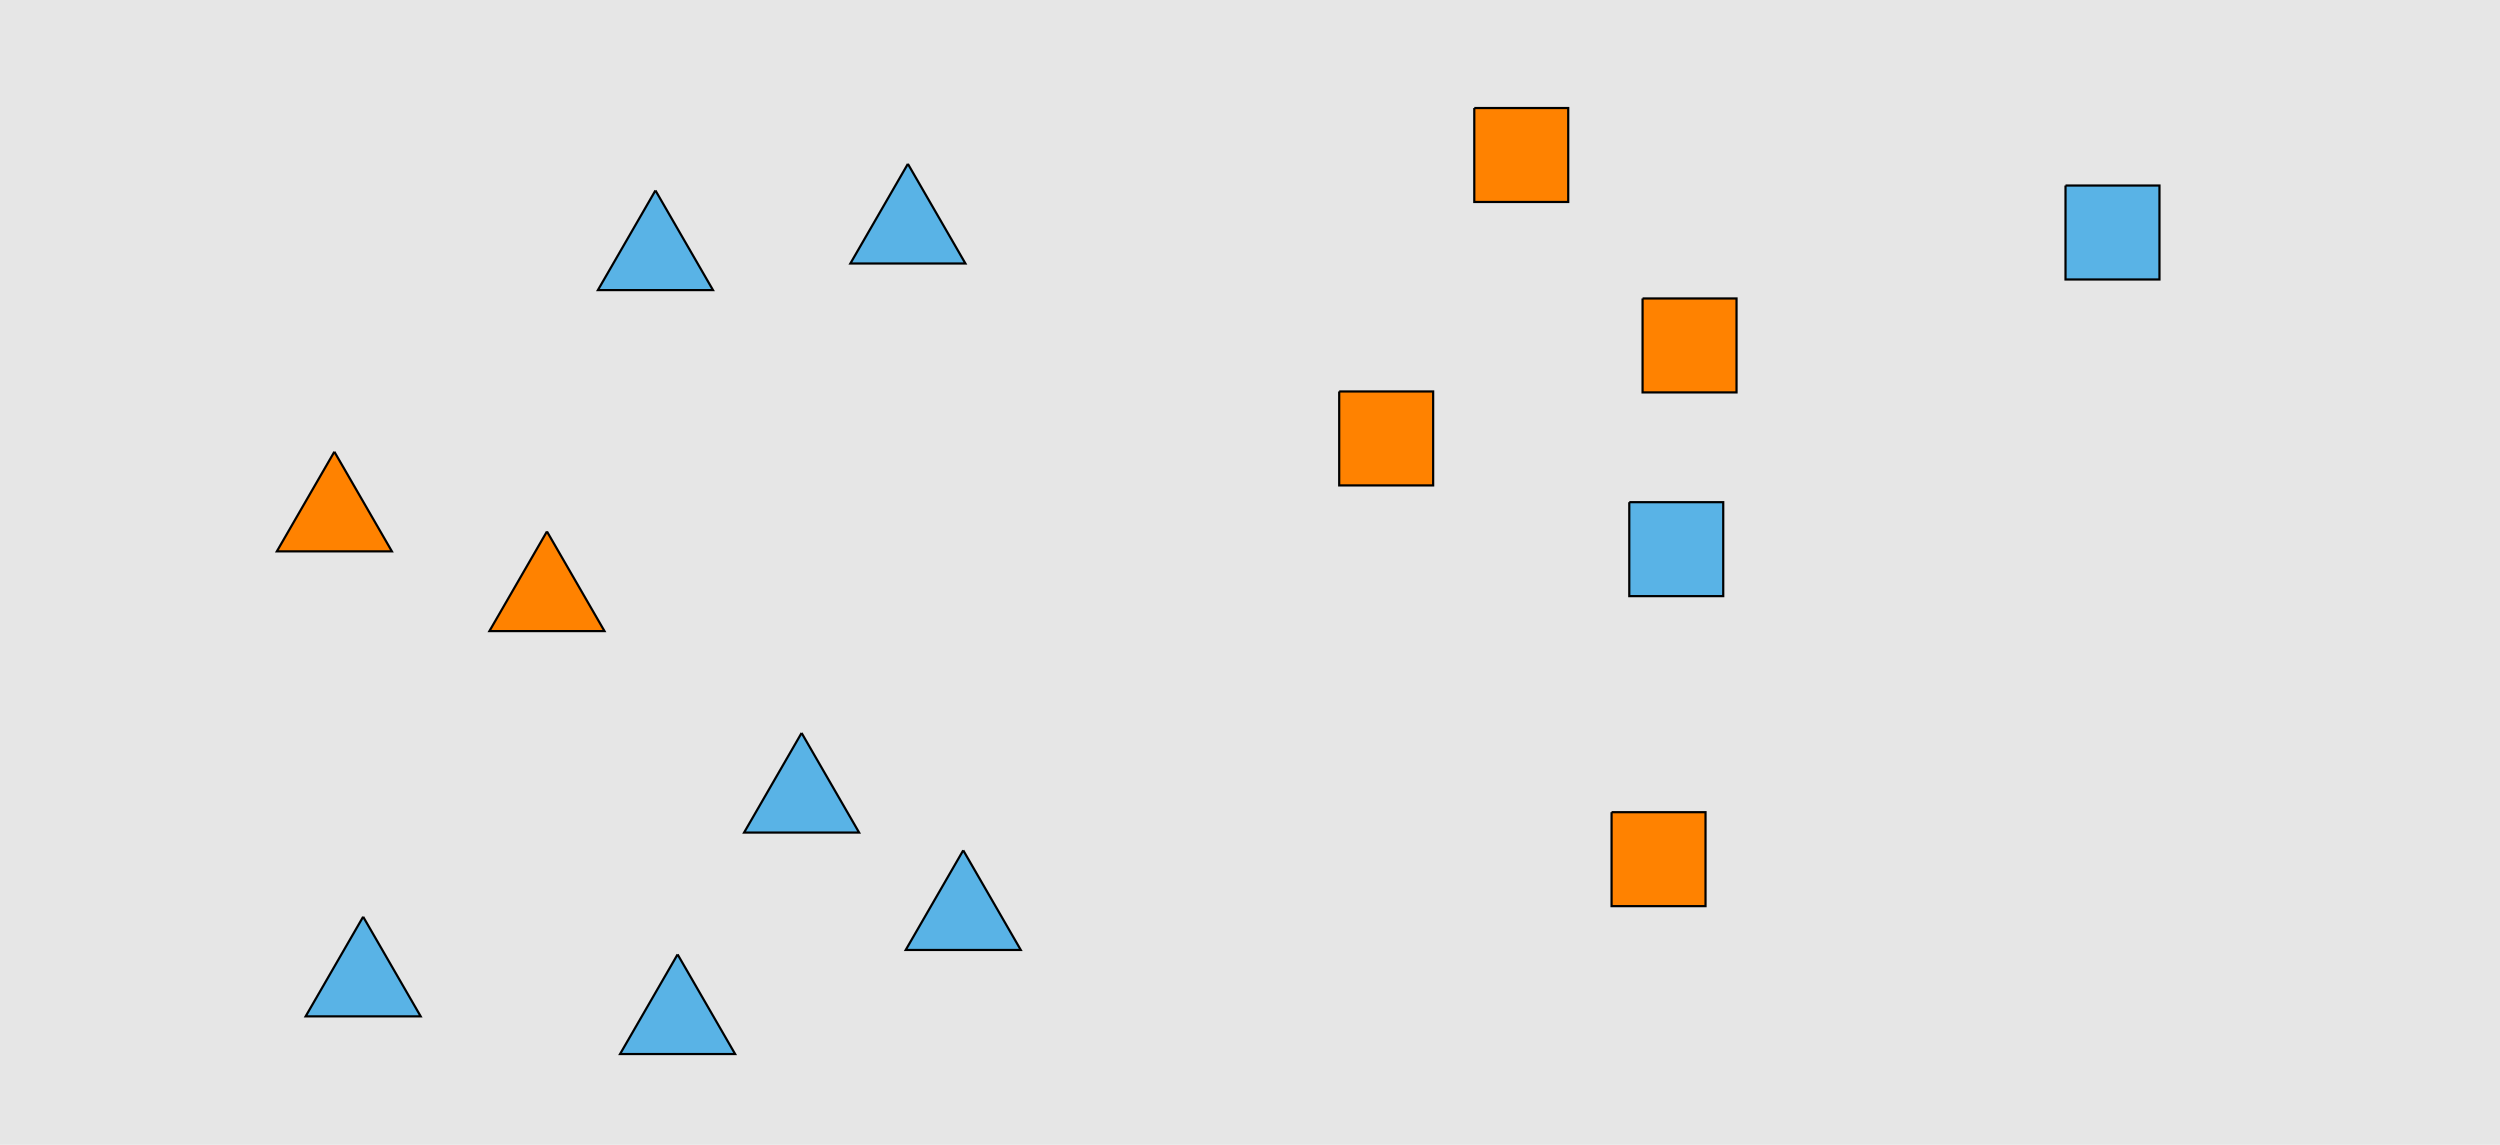
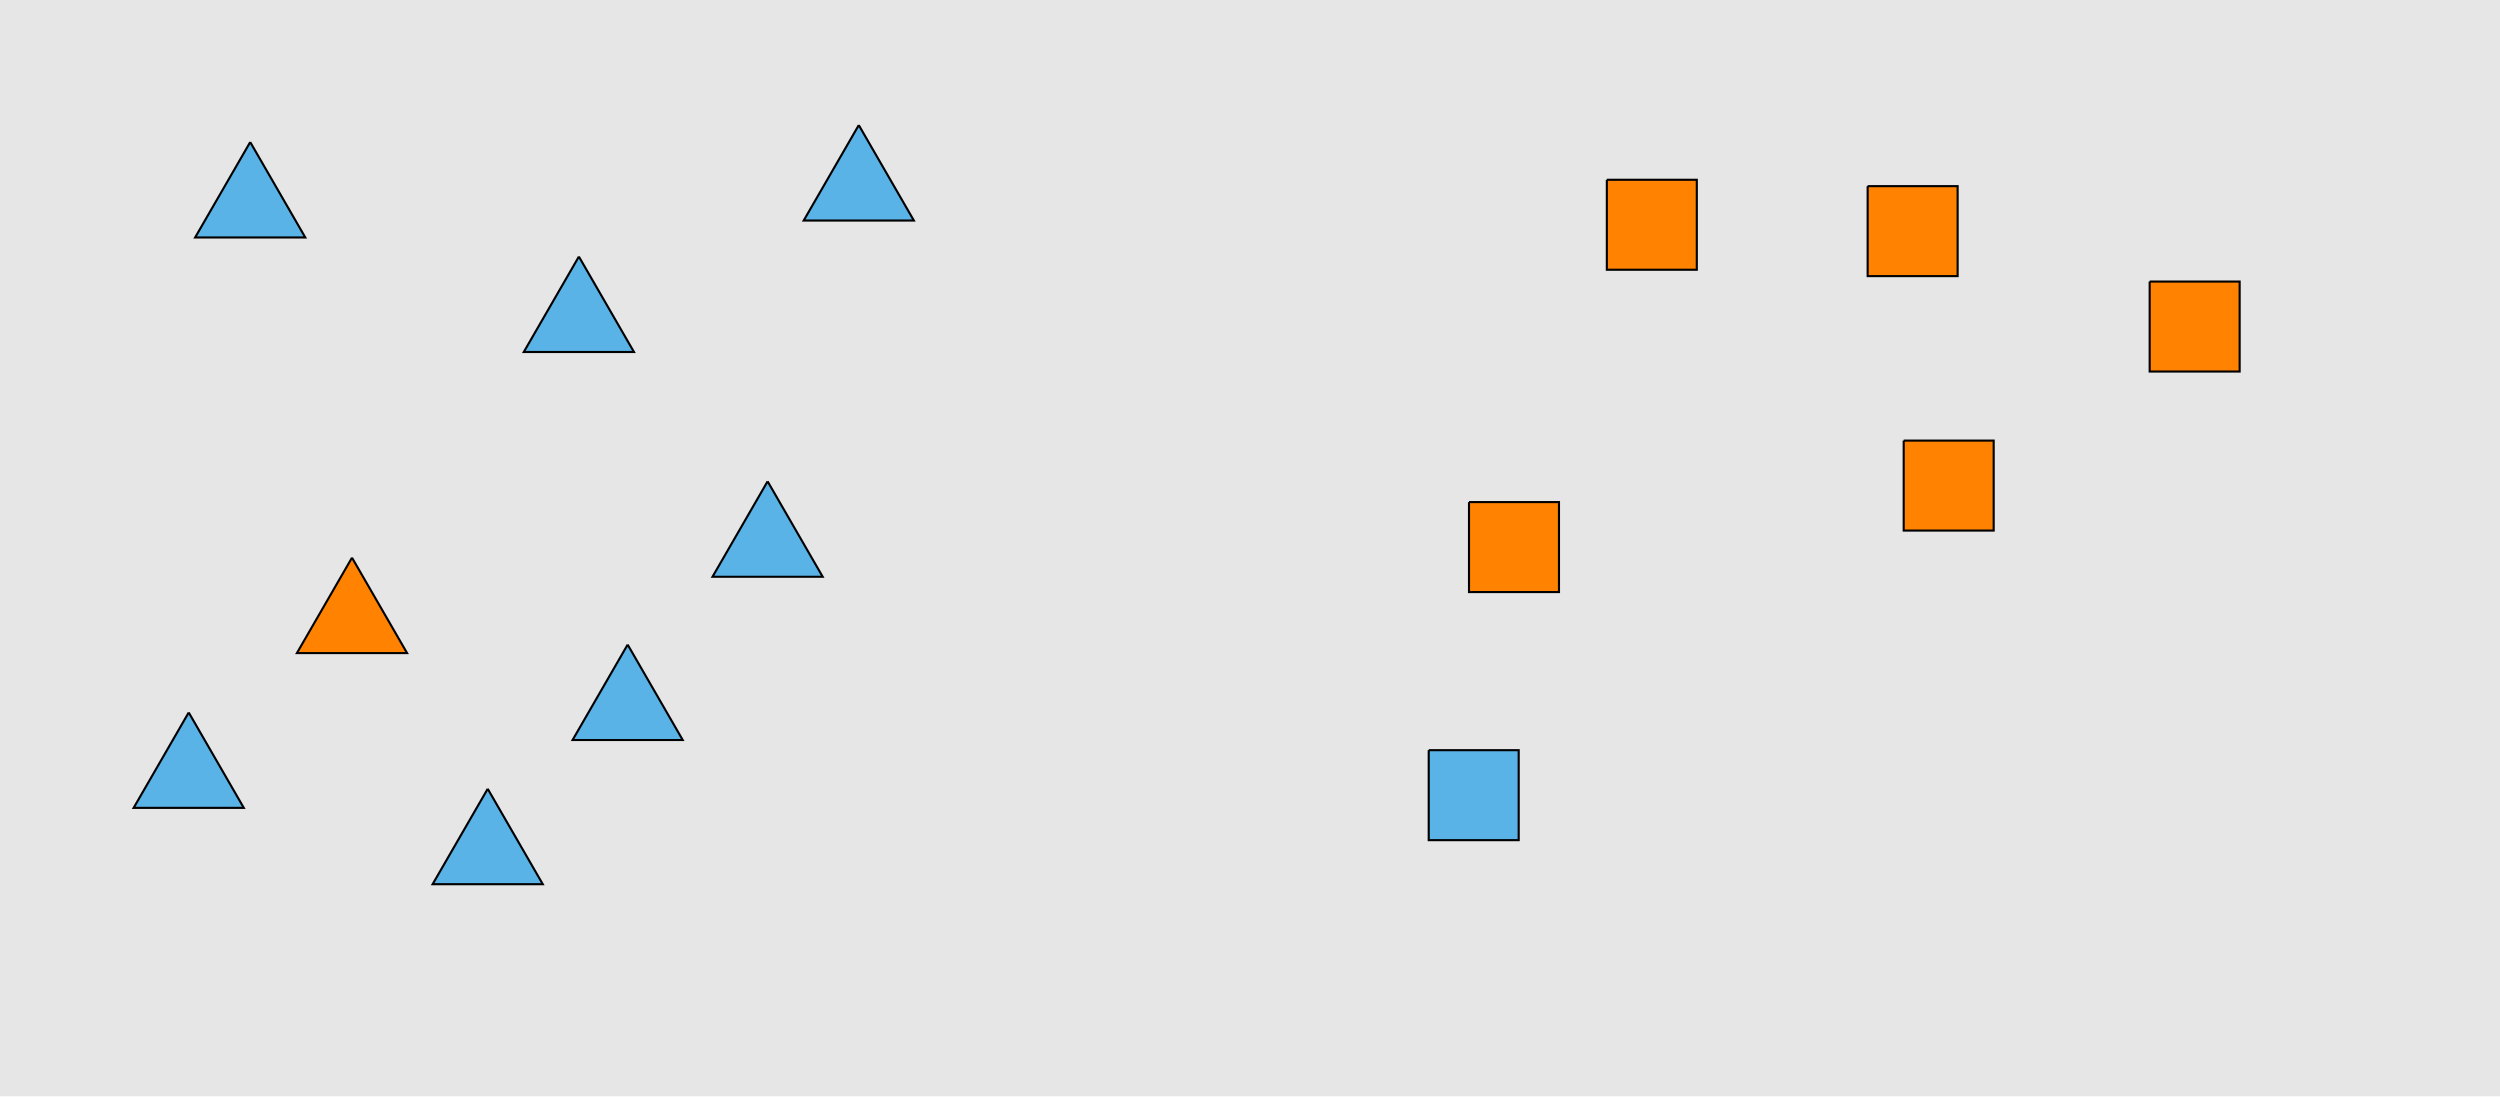
- <svg xmlns="http://www.w3.org/2000/svg" width="1129pt" height="517pt" viewBox="0 0 1129 517" version="1.1">
+ <svg xmlns="http://www.w3.org/2000/svg" width="1179pt" height="517pt" viewBox="0 0 1179 517" version="1.1">
  <g id="surface26">
-     <rect x="0" y="0" width="1129" height="517" style="fill:rgb(90%,90%,90%);fill-opacity:1;stroke:none;" />
-     <path style="fill-rule:nonzero;fill:rgb(35%,70%,90%);fill-opacity:1;stroke-width:1;stroke-linecap:butt;stroke-linejoin:miter;stroke:rgb(0%,0%,0%);stroke-opacity:1;stroke-miterlimit:10;" d="M 164 414 L 138.02 459 L 189.98 459 L 164 414 " />
-     <path style="fill-rule:nonzero;fill:rgb(100%,51%,0%);fill-opacity:1;stroke-width:1;stroke-linecap:butt;stroke-linejoin:miter;stroke:rgb(0%,0%,0%);stroke-opacity:1;stroke-miterlimit:10;" d="M 151 204 L 125.02 249 L 176.98 249 L 151 204 " />
-     <path style="fill-rule:nonzero;fill:rgb(100%,51%,0%);fill-opacity:1;stroke-width:1;stroke-linecap:butt;stroke-linejoin:miter;stroke:rgb(0%,0%,0%);stroke-opacity:1;stroke-miterlimit:10;" d="M 247 240 L 221.02 285 L 272.98 285 L 247 240 " />
-     <path style="fill-rule:nonzero;fill:rgb(35%,70%,90%);fill-opacity:1;stroke-width:1;stroke-linecap:butt;stroke-linejoin:miter;stroke:rgb(0%,0%,0%);stroke-opacity:1;stroke-miterlimit:10;" d="M 410 74 L 384.02 119 L 435.98 119 L 410 74 " />
-     <path style="fill-rule:nonzero;fill:rgb(35%,70%,90%);fill-opacity:1;stroke-width:1;stroke-linecap:butt;stroke-linejoin:miter;stroke:rgb(0%,0%,0%);stroke-opacity:1;stroke-miterlimit:10;" d="M 296 86 L 270.02 131 L 321.98 131 L 296 86 " />
-     <path style="fill-rule:nonzero;fill:rgb(35%,70%,90%);fill-opacity:1;stroke-width:1;stroke-linecap:butt;stroke-linejoin:miter;stroke:rgb(0%,0%,0%);stroke-opacity:1;stroke-miterlimit:10;" d="M 435 384 L 409.02 429 L 460.98 429 L 435 384 " />
-     <path style="fill-rule:nonzero;fill:rgb(35%,70%,90%);fill-opacity:1;stroke-width:1;stroke-linecap:butt;stroke-linejoin:miter;stroke:rgb(0%,0%,0%);stroke-opacity:1;stroke-miterlimit:10;" d="M 362 331 L 336.02 376 L 387.98 376 L 362 331 " />
-     <path style="fill-rule:nonzero;fill:rgb(35%,70%,90%);fill-opacity:1;stroke-width:1;stroke-linecap:butt;stroke-linejoin:miter;stroke:rgb(0%,0%,0%);stroke-opacity:1;stroke-miterlimit:10;" d="M 306 431 L 280.02 476 L 331.98 476 L 306 431 " />
-     <path style="fill-rule:nonzero;fill:rgb(100%,51%,0%);fill-opacity:1;stroke-width:1;stroke-linecap:butt;stroke-linejoin:miter;stroke:rgb(0%,0%,0%);stroke-opacity:1;stroke-miterlimit:10;" d="M 604.785 176.785 L 604.785 219.215 L 647.215 219.215 L 647.215 176.785 L 604.785 176.785 " />
-     <path style="fill-rule:nonzero;fill:rgb(35%,70%,90%);fill-opacity:1;stroke-width:1;stroke-linecap:butt;stroke-linejoin:miter;stroke:rgb(0%,0%,0%);stroke-opacity:1;stroke-miterlimit:10;" d="M 735.785 226.785 L 735.785 269.215 L 778.215 269.215 L 778.215 226.785 L 735.785 226.785 " />
-     <path style="fill-rule:nonzero;fill:rgb(35%,70%,90%);fill-opacity:1;stroke-width:1;stroke-linecap:butt;stroke-linejoin:miter;stroke:rgb(0%,0%,0%);stroke-opacity:1;stroke-miterlimit:10;" d="M 932.785 83.785 L 932.785 126.215 L 975.215 126.215 L 975.215 83.785 L 932.785 83.785 " />
-     <path style="fill-rule:nonzero;fill:rgb(100%,51%,0%);fill-opacity:1;stroke-width:1;stroke-linecap:butt;stroke-linejoin:miter;stroke:rgb(0%,0%,0%);stroke-opacity:1;stroke-miterlimit:10;" d="M 665.785 48.785 L 665.785 91.215 L 708.215 91.215 L 708.215 48.785 L 665.785 48.785 " />
-     <path style="fill-rule:nonzero;fill:rgb(100%,51%,0%);fill-opacity:1;stroke-width:1;stroke-linecap:butt;stroke-linejoin:miter;stroke:rgb(0%,0%,0%);stroke-opacity:1;stroke-miterlimit:10;" d="M 727.785 366.785 L 727.785 409.215 L 770.215 409.215 L 770.215 366.785 L 727.785 366.785 " />
-     <path style="fill-rule:nonzero;fill:rgb(100%,51%,0%);fill-opacity:1;stroke-width:1;stroke-linecap:butt;stroke-linejoin:miter;stroke:rgb(0%,0%,0%);stroke-opacity:1;stroke-miterlimit:10;" d="M 741.785 134.785 L 741.785 177.215 L 784.215 177.215 L 784.215 134.785 L 741.785 134.785 " />
+     <rect x="0" y="0" width="1179" height="517" style="fill:rgb(90%,90%,90%);fill-opacity:1;stroke:none;" />
+     <path style="fill-rule:nonzero;fill:rgb(35%,70%,90%);fill-opacity:1;stroke-width:1;stroke-linecap:butt;stroke-linejoin:miter;stroke:rgb(0%,0%,0%);stroke-opacity:1;stroke-miterlimit:10;" d="M 362 227 L 336.02 272 L 387.98 272 L 362 227 " />
+     <path style="fill-rule:nonzero;fill:rgb(100%,51%,0%);fill-opacity:1;stroke-width:1;stroke-linecap:butt;stroke-linejoin:miter;stroke:rgb(0%,0%,0%);stroke-opacity:1;stroke-miterlimit:10;" d="M 166 263 L 140.02 308 L 191.98 308 L 166 263 " />
+     <path style="fill-rule:nonzero;fill:rgb(35%,70%,90%);fill-opacity:1;stroke-width:1;stroke-linecap:butt;stroke-linejoin:miter;stroke:rgb(0%,0%,0%);stroke-opacity:1;stroke-miterlimit:10;" d="M 273 121 L 247.02 166 L 298.98 166 L 273 121 " />
+     <path style="fill-rule:nonzero;fill:rgb(35%,70%,90%);fill-opacity:1;stroke-width:1;stroke-linecap:butt;stroke-linejoin:miter;stroke:rgb(0%,0%,0%);stroke-opacity:1;stroke-miterlimit:10;" d="M 118 67 L 92.02 112 L 143.98 112 L 118 67 " />
+     <path style="fill-rule:nonzero;fill:rgb(35%,70%,90%);fill-opacity:1;stroke-width:1;stroke-linecap:butt;stroke-linejoin:miter;stroke:rgb(0%,0%,0%);stroke-opacity:1;stroke-miterlimit:10;" d="M 89 336 L 63.02 381 L 114.98 381 L 89 336 " />
+     <path style="fill-rule:nonzero;fill:rgb(35%,70%,90%);fill-opacity:1;stroke-width:1;stroke-linecap:butt;stroke-linejoin:miter;stroke:rgb(0%,0%,0%);stroke-opacity:1;stroke-miterlimit:10;" d="M 296 304 L 270.02 349 L 321.98 349 L 296 304 " />
+     <path style="fill-rule:nonzero;fill:rgb(35%,70%,90%);fill-opacity:1;stroke-width:1;stroke-linecap:butt;stroke-linejoin:miter;stroke:rgb(0%,0%,0%);stroke-opacity:1;stroke-miterlimit:10;" d="M 405 59 L 379.02 104 L 430.98 104 L 405 59 " />
+     <path style="fill-rule:nonzero;fill:rgb(35%,70%,90%);fill-opacity:1;stroke-width:1;stroke-linecap:butt;stroke-linejoin:miter;stroke:rgb(0%,0%,0%);stroke-opacity:1;stroke-miterlimit:10;" d="M 230 372 L 204.02 417 L 255.98 417 L 230 372 " />
+     <path style="fill-rule:nonzero;fill:rgb(100%,51%,0%);fill-opacity:1;stroke-width:1;stroke-linecap:butt;stroke-linejoin:miter;stroke:rgb(0%,0%,0%);stroke-opacity:1;stroke-miterlimit:10;" d="M 897.785 207.785 L 897.785 250.215 L 940.215 250.215 L 940.215 207.785 L 897.785 207.785 " />
+     <path style="fill-rule:nonzero;fill:rgb(35%,70%,90%);fill-opacity:1;stroke-width:1;stroke-linecap:butt;stroke-linejoin:miter;stroke:rgb(0%,0%,0%);stroke-opacity:1;stroke-miterlimit:10;" d="M 673.785 353.785 L 673.785 396.215 L 716.215 396.215 L 716.215 353.785 L 673.785 353.785 " />
+     <path style="fill-rule:nonzero;fill:rgb(100%,51%,0%);fill-opacity:1;stroke-width:1;stroke-linecap:butt;stroke-linejoin:miter;stroke:rgb(0%,0%,0%);stroke-opacity:1;stroke-miterlimit:10;" d="M 757.785 84.785 L 757.785 127.215 L 800.215 127.215 L 800.215 84.785 L 757.785 84.785 " />
+     <path style="fill-rule:nonzero;fill:rgb(100%,51%,0%);fill-opacity:1;stroke-width:1;stroke-linecap:butt;stroke-linejoin:miter;stroke:rgb(0%,0%,0%);stroke-opacity:1;stroke-miterlimit:10;" d="M 1013.785 132.785 L 1013.785 175.215 L 1056.215 175.215 L 1056.215 132.785 L 1013.785 132.785 " />
+     <path style="fill-rule:nonzero;fill:rgb(100%,51%,0%);fill-opacity:1;stroke-width:1;stroke-linecap:butt;stroke-linejoin:miter;stroke:rgb(0%,0%,0%);stroke-opacity:1;stroke-miterlimit:10;" d="M 880.785 87.785 L 880.785 130.215 L 923.215 130.215 L 923.215 87.785 L 880.785 87.785 " />
+     <path style="fill-rule:nonzero;fill:rgb(100%,51%,0%);fill-opacity:1;stroke-width:1;stroke-linecap:butt;stroke-linejoin:miter;stroke:rgb(0%,0%,0%);stroke-opacity:1;stroke-miterlimit:10;" d="M 692.785 236.785 L 692.785 279.215 L 735.215 279.215 L 735.215 236.785 L 692.785 236.785 " />
  </g>
</svg>
